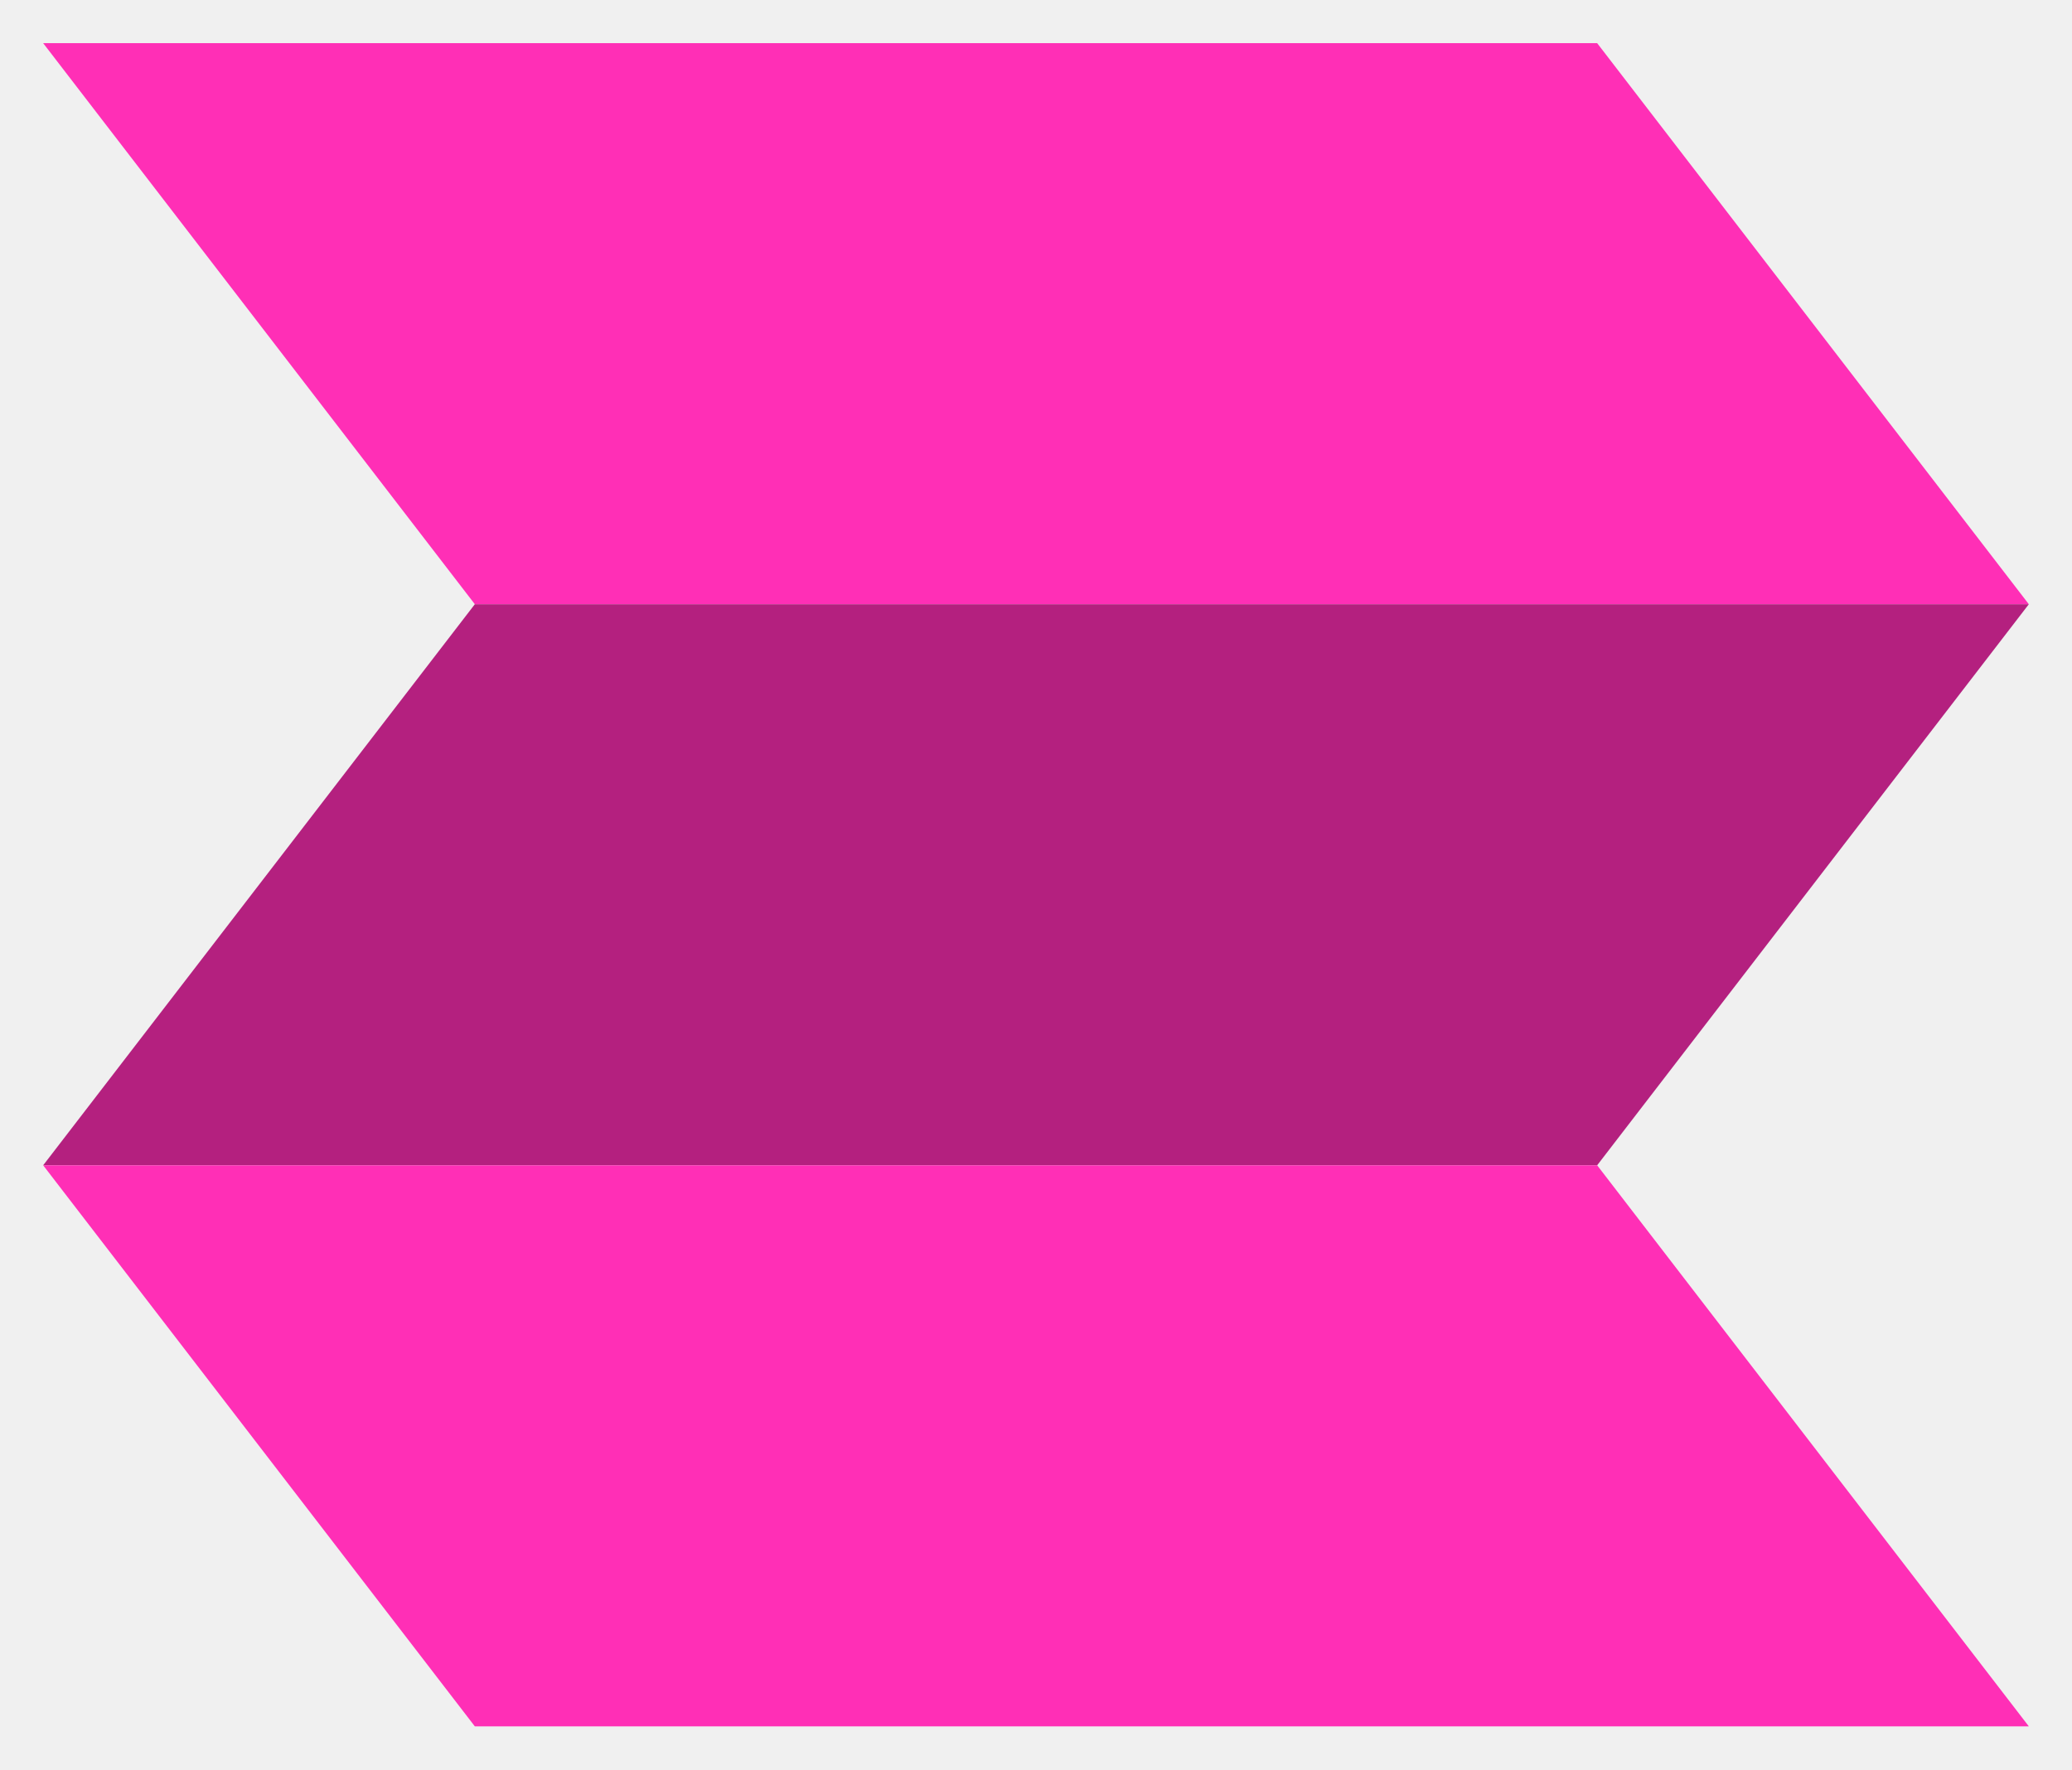
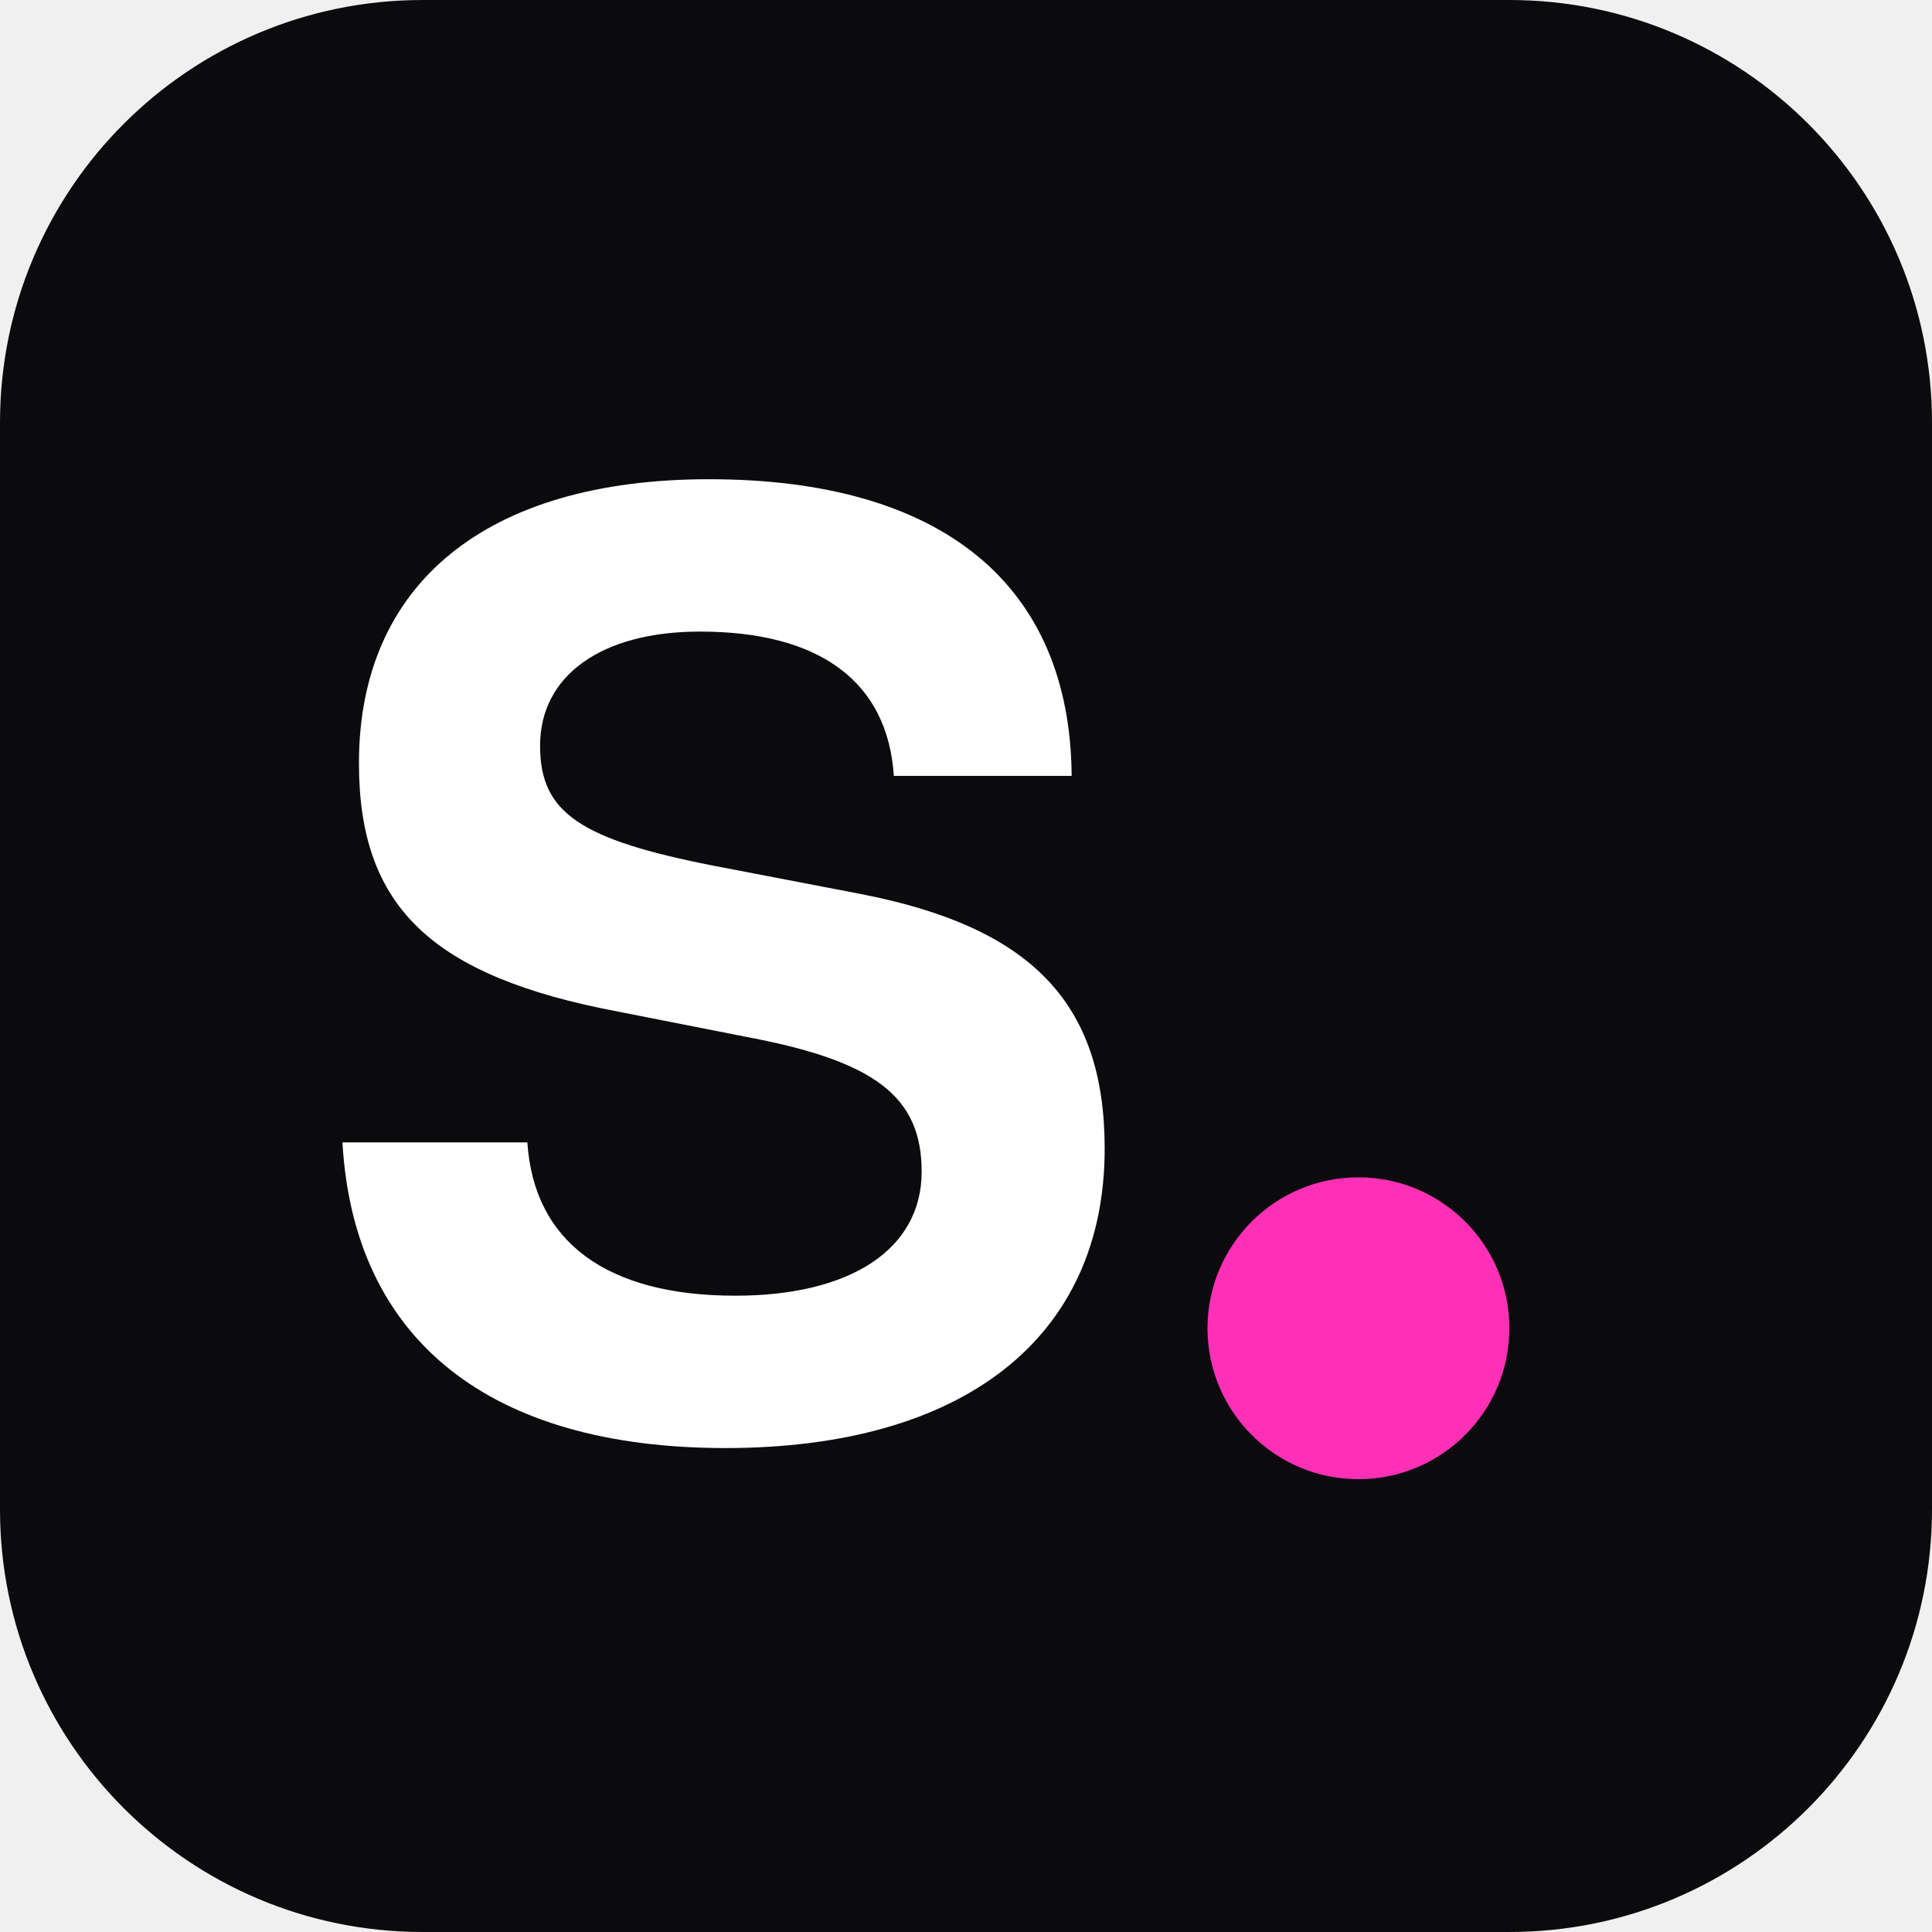
- <svg xmlns="http://www.w3.org/2000/svg" viewBox="-1 -1 48 41">
-   <path d="M0 0 L36 0 L46 13 L10 13 Z" fill="#ff2fb6" />
-   <path d="M10 13 L46 13 L36 26 L0 26 Z" fill="#b4207f" />
-   <path d="M0 26 L36 26 L46 39 L10 39 Z" fill="#ff2fb6" />
+ <svg xmlns="http://www.w3.org/2000/svg" viewBox="0 0 64 64">
+   <rect width="64" height="64" rx="14" fill="#0b0b0d" />
+   <text x="10" y="47" font-family="Helvetica, Arial, sans-serif" font-size="42" font-weight="700" fill="#ffffff">S</text>
+   <circle cx="45" cy="44" r="5" fill="#ff2fb6" />
</svg>
